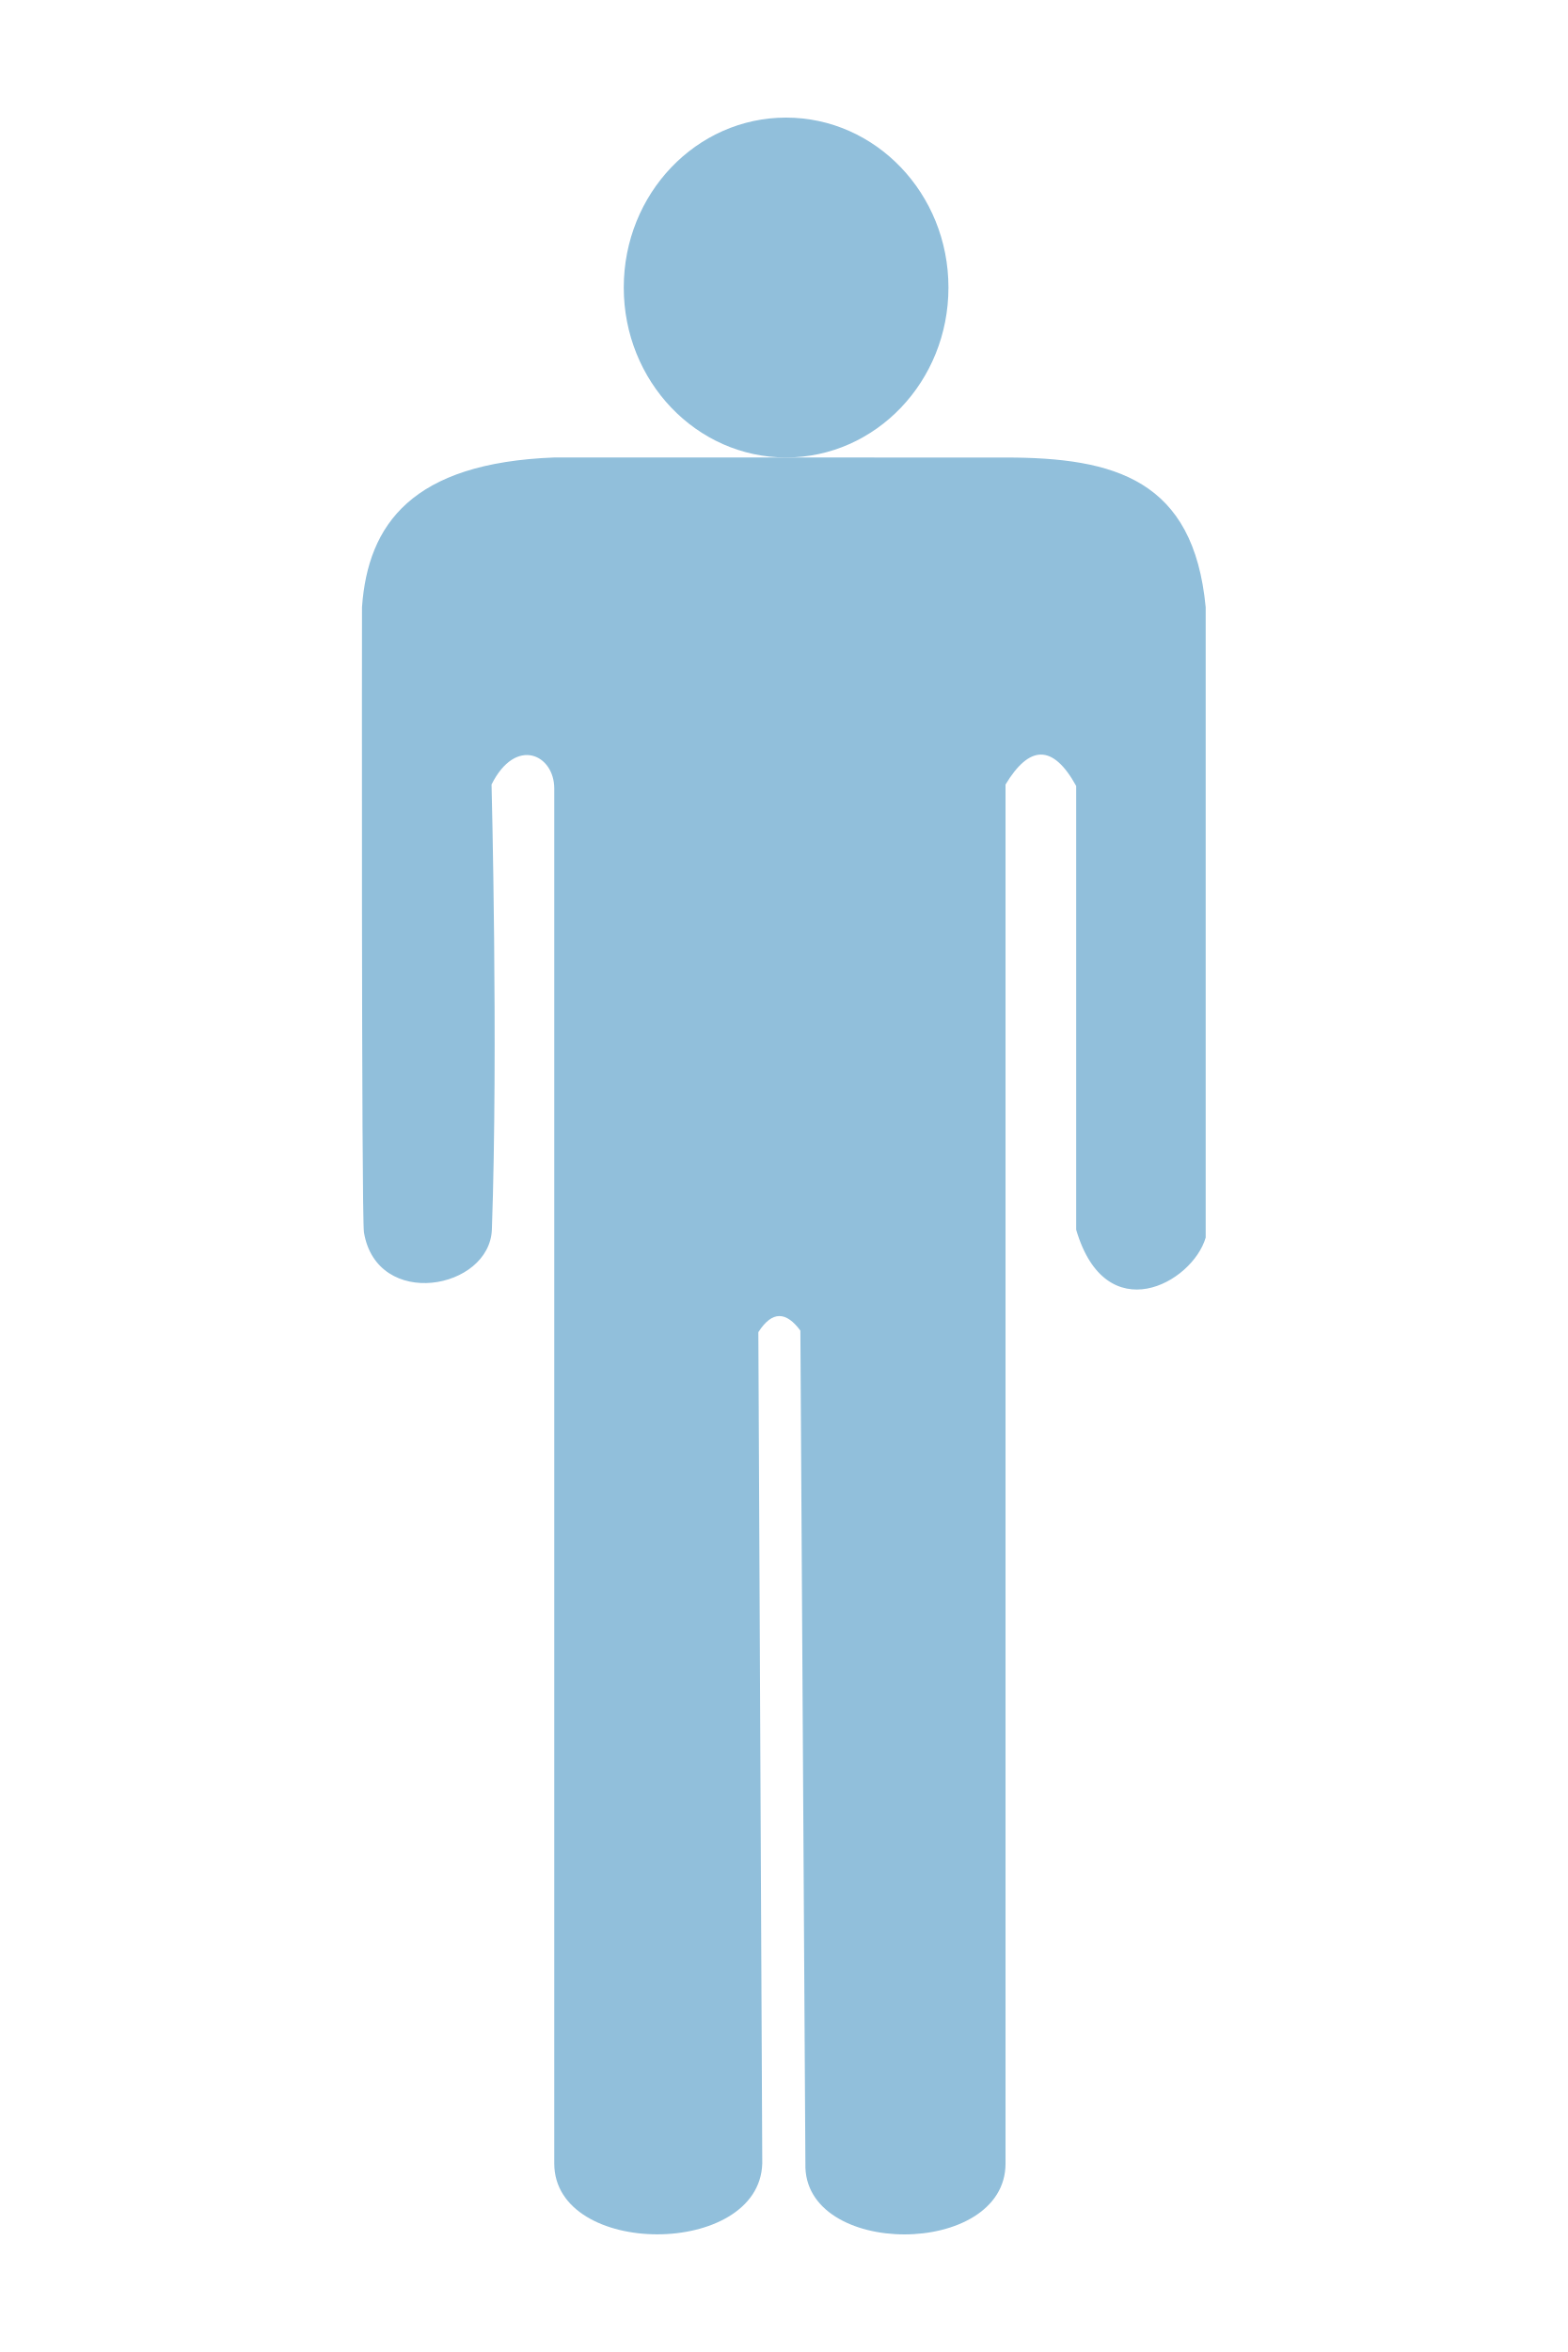
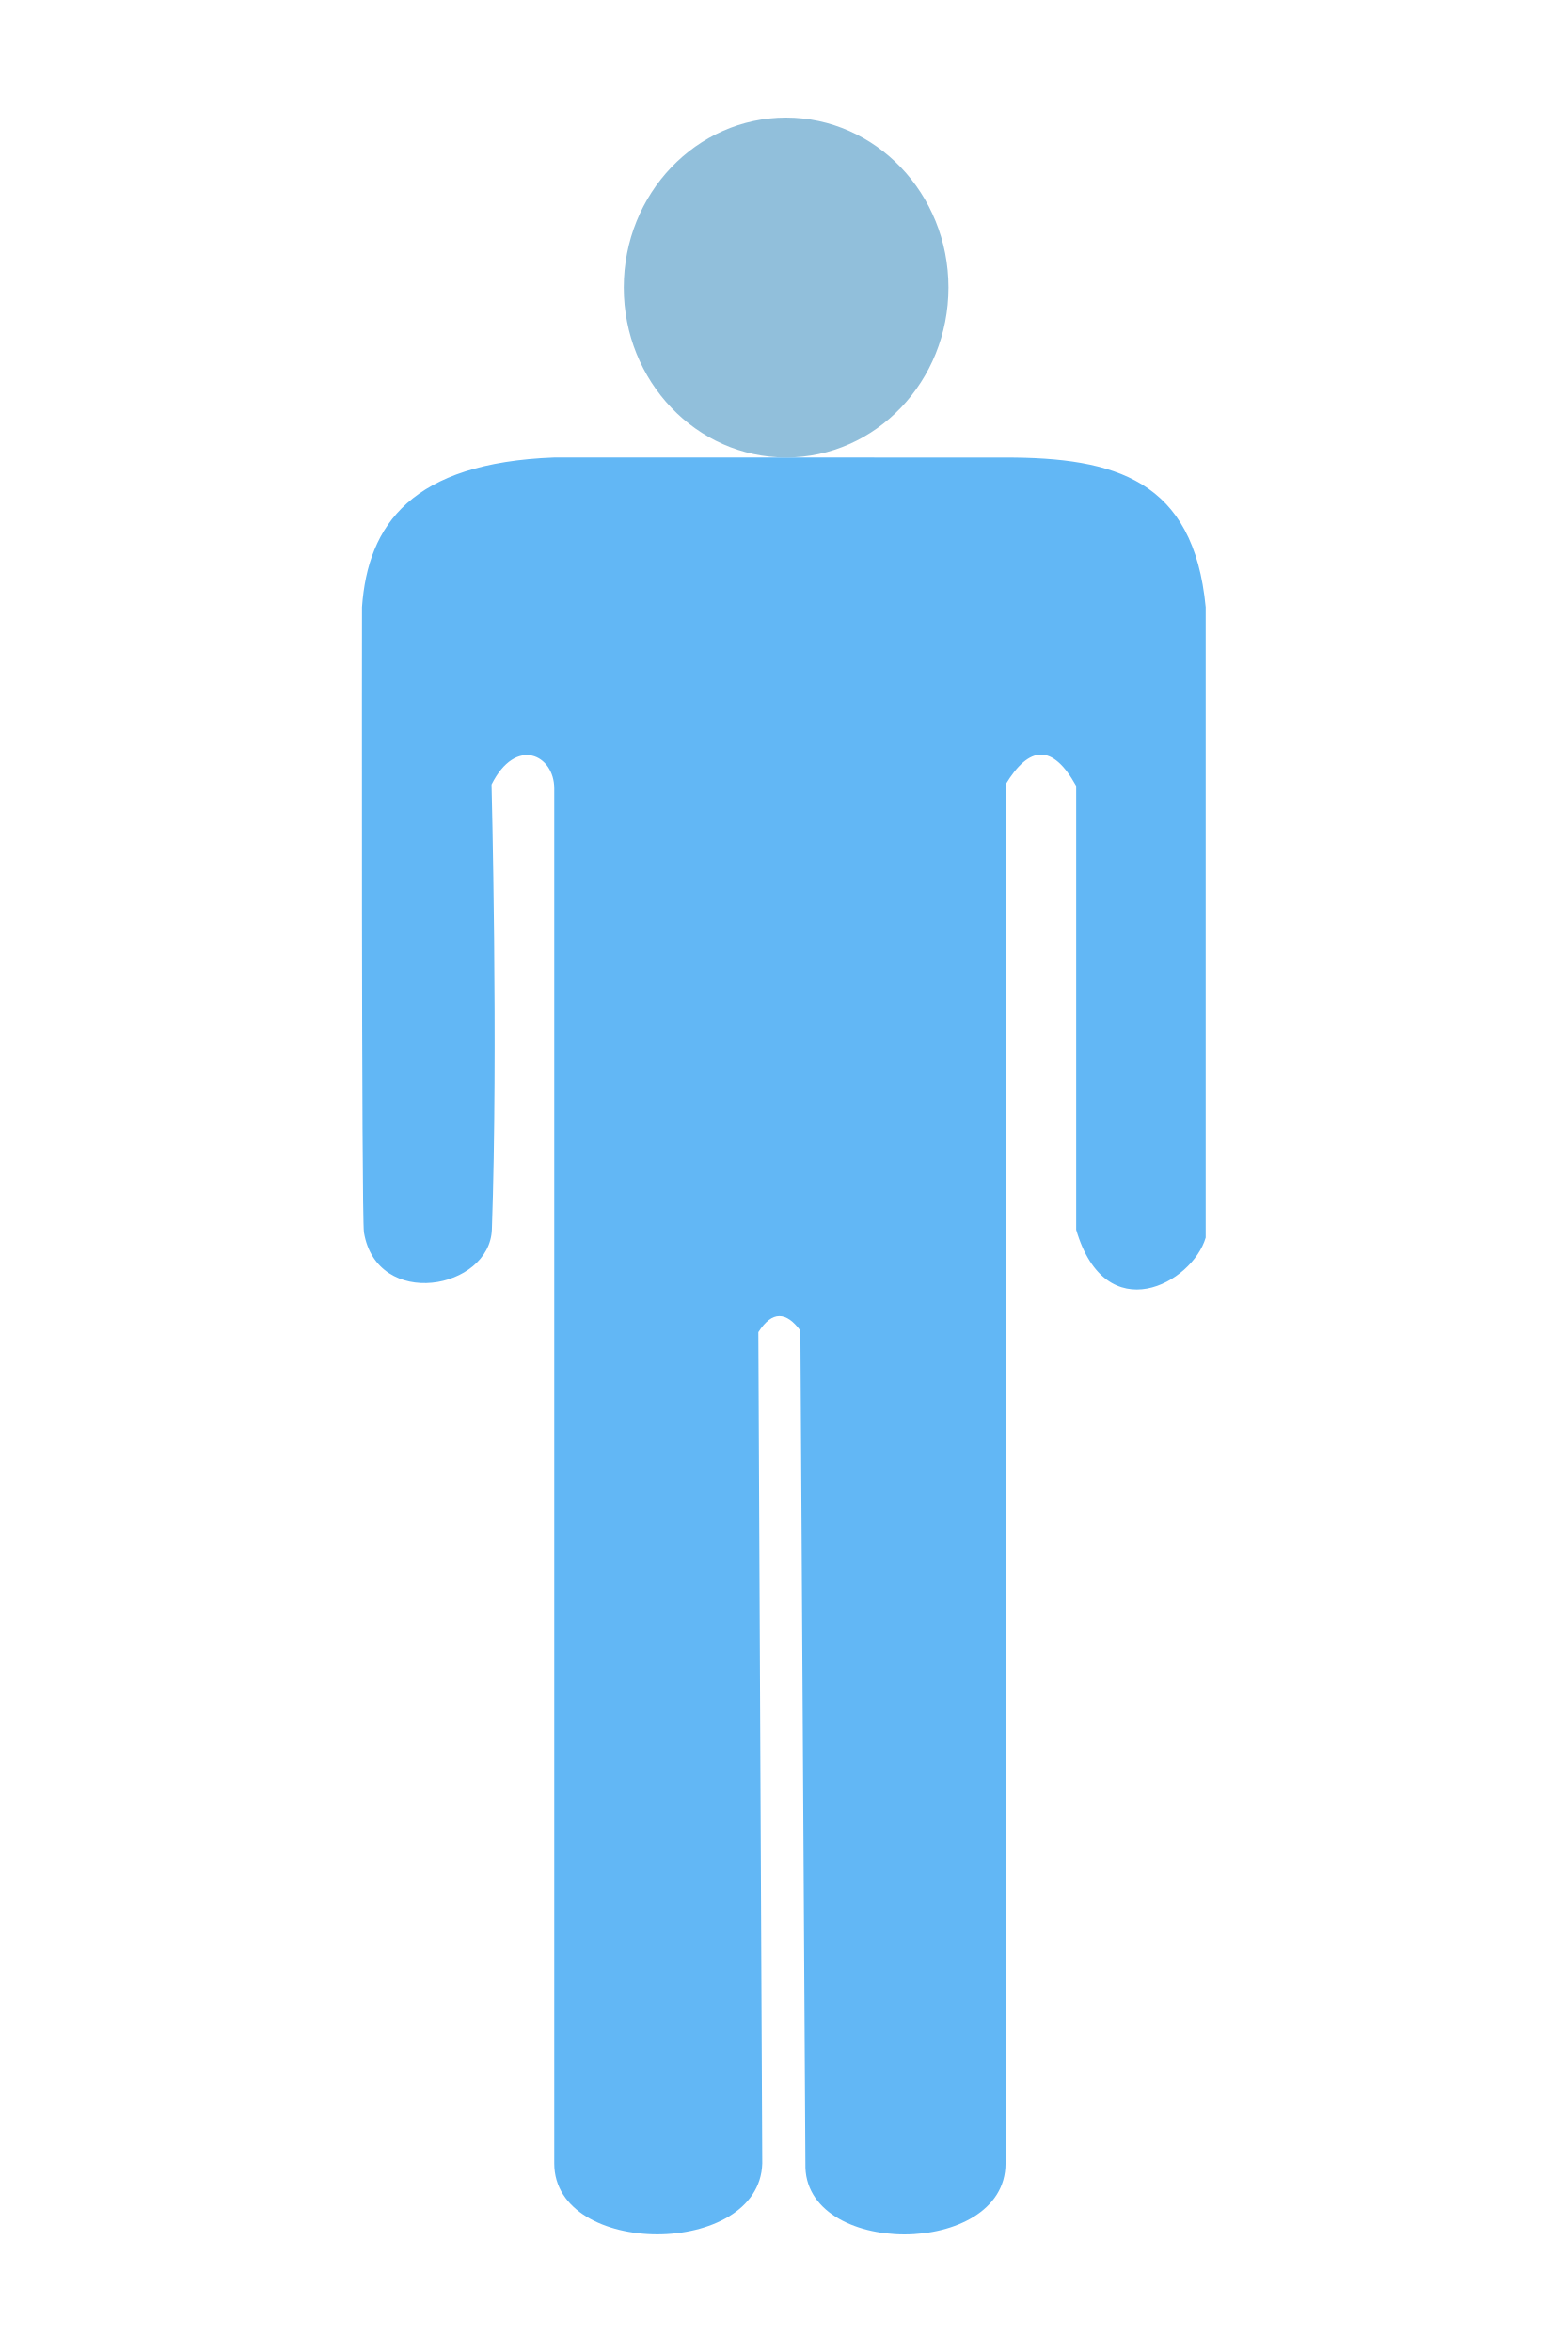
<svg xmlns="http://www.w3.org/2000/svg" width="100%" height="100px" id="Graphic_Elements" data-name="Graphic Elements" viewBox="0 0 800 1200">
  <g id="Graphic_Elements-2" data-name="Graphic Elements">
-     <path id="path18667" d="M282.86,233.41c-72.57,2.75-95.11,34-98.13,76.38,0,0-.35,311.09,1,319,6.65,39.69,64.2,29.23,65.28-1.54,3.27-92.61-.17-227-.17-227,12.38-24.75,32-15.22,32,2v701.53c0,48.25,104.79,48.25,106.15,0l-2-424.1c7.15-11.18,14.3-10.46,21.45-.8L411,1103.82c-1.44,48.24,102.13,48.24,102.13,0V400.26c12-19.89,24-21.07,36.05.73V627.41c15.12,51.46,59.31,27.29,66.09,4V309.83c-6.16-65.14-46.35-76.4-102.19-76.4Z" style="fill:#91bfdb" />
+     <path id="path18667" d="M282.86,233.41c-72.57,2.75-95.11,34-98.13,76.38,0,0-.35,311.09,1,319,6.65,39.69,64.2,29.23,65.28-1.54,3.27-92.61-.17-227-.17-227,12.38-24.75,32-15.22,32,2v701.53c0,48.25,104.79,48.25,106.15,0l-2-424.1c7.15-11.18,14.3-10.46,21.45-.8L411,1103.82c-1.44,48.24,102.13,48.24,102.13,0V400.26c12-19.89,24-21.07,36.05.73V627.41c15.12,51.46,59.31,27.29,66.09,4V309.83c-6.16-65.14-46.35-76.4-102.19-76.4Z" style="fill:#62B7F5" />
    <path id="path19460" d="M484,146.7c0,47.89-37.09,86.71-82.84,86.71s-82.85-38.82-82.85-86.71S355.37,60,401.13,60,484,98.82,484,146.7Z" style="fill:#91bfdb" />
  </g>
</svg>
